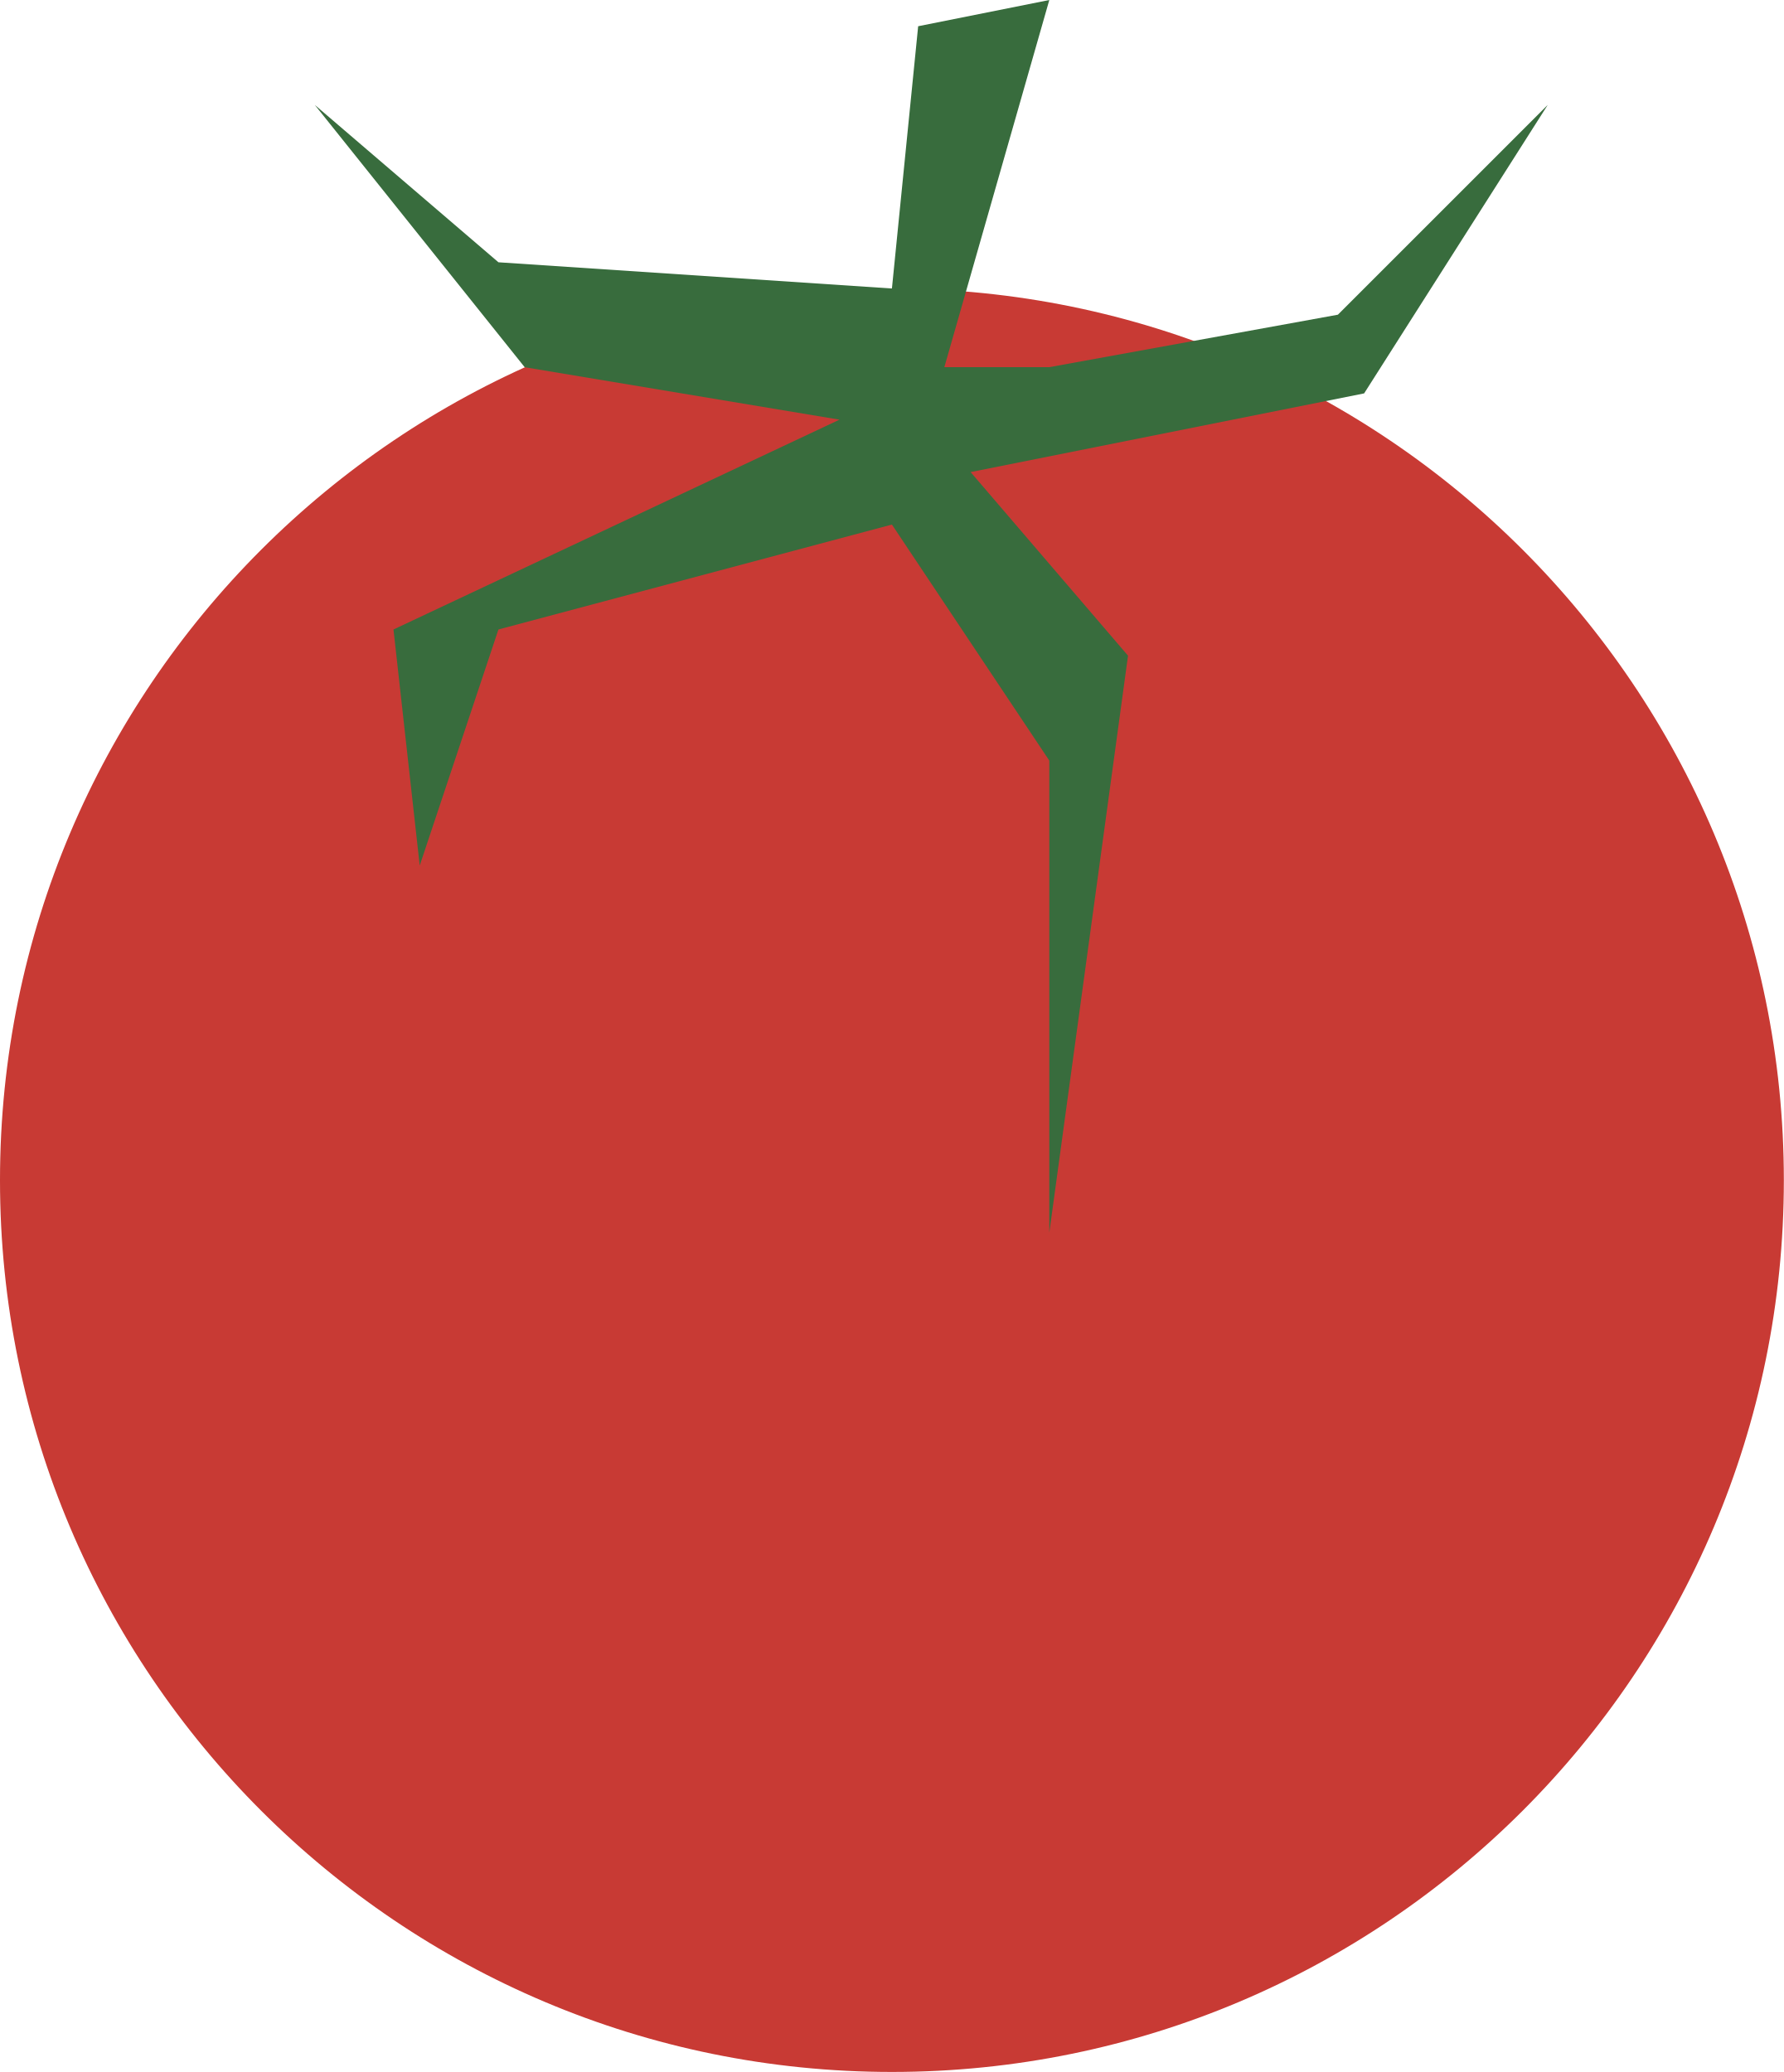
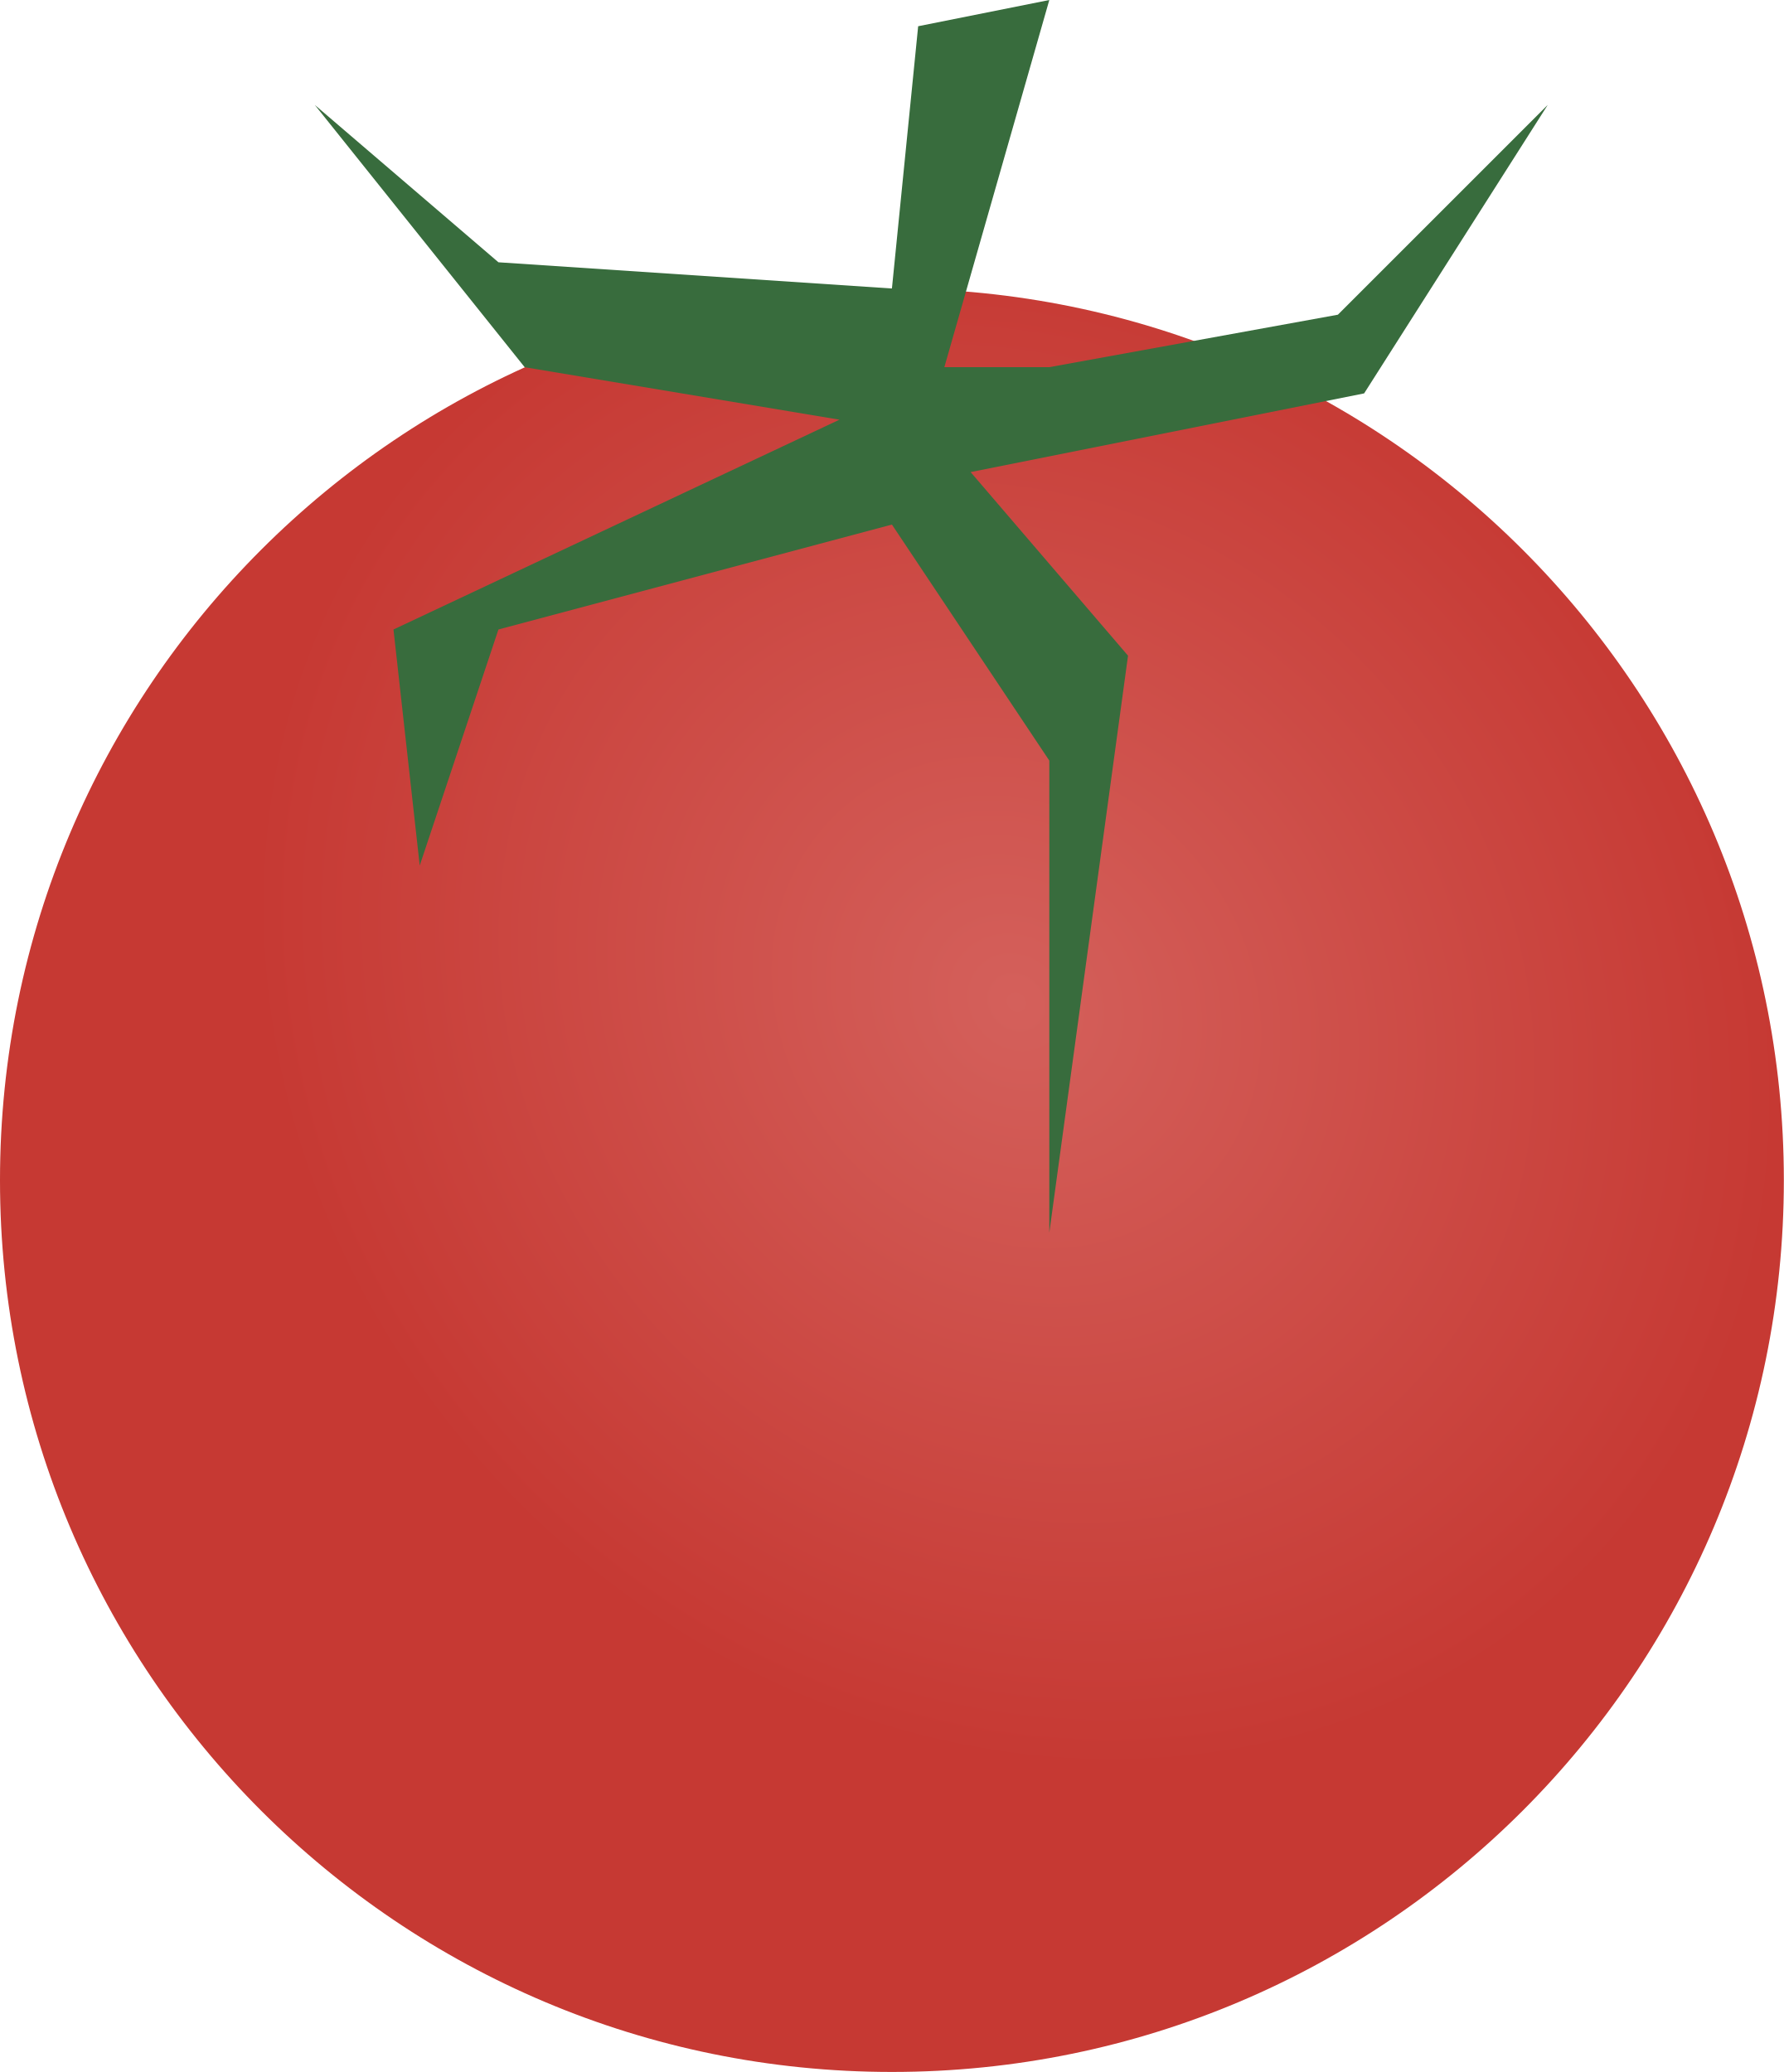
- <svg xmlns="http://www.w3.org/2000/svg" width="10.284mm" height="11.948mm" viewBox="0 0 36.44 42.335" id="svg4280" version="1.1">
-   <defs id="defs4282" />
-   <g id="layer1" transform="translate(-344.637,-528.3375)">
-     <g transform="translate(89.55489,-144.081)" style="display:inline" id="g4265">
-       <circle r="18.22" cy="696.533" cx="273.302" id="path4185" style="opacity:1;fill:#c83a34;fill-opacity:1;fill-rule:evenodd;stroke:none;stroke-width:2;stroke-linecap:round;stroke-linejoin:miter;stroke-miterlimit:4;stroke-dasharray:none;stroke-opacity:1" />
-       <path id="path4187" d="m 272.23,680.993 -9.11,4.287 0.536,4.823 1.608,-4.823 8.038,-2.144 3.215,4.823 0,9.646 1.608,-11.79 -3.215,-3.751 8.038,-1.608 3.751,-5.895 -4.287,4.287 -5.895,1.072 -2.144,0 2.144,-7.502 -2.679,0.536 -0.536,5.359 -8.038,-0.536 -3.751,-3.215 4.287,5.359 z" style="fill:#386c3d;fill-opacity:1;fill-rule:evenodd;stroke:none;stroke-width:1px;stroke-linecap:butt;stroke-linejoin:miter;stroke-opacity:1" />
-     </g>
+ <svg xmlns="http://www.w3.org/2000/svg" xmlns:xlink="http://www.w3.org/1999/xlink" width="10.284mm" height="11.948mm" viewBox="0 0 36.44 42.335" id="svg4280" version="1.1">
+   <defs id="defs4282">
+     <radialGradient xlink:href="#linearGradient4226" id="radialGradient4232" cx="280.822" cy="693.927" fx="280.822" fy="693.927" r="18.22" gradientUnits="userSpaceOnUse" gradientTransform="matrix(0.5792896,-0.5530184,0.6286297,0.6584928,-233.7933,245.5226)" />
+     <linearGradient id="linearGradient4226">
+       <stop style="stop-color:#d4605b;stop-opacity:1" offset="0" id="stop4228" />
+       <stop style="stop-color:#c63933;stop-opacity:1" offset="1" id="stop4230" />
+     </linearGradient>
+   </defs>
+   <g id="layer1" transform="translate(-344.3441,-526.6885)">
+     <circle style="display:inline;opacity:1;fill:url(#radialGradient4232);fill-opacity:1;fill-rule:evenodd;stroke:none;stroke-width:2;stroke-linecap:round;stroke-linejoin:miter;stroke-miterlimit:4;stroke-dasharray:none;stroke-opacity:1" id="path4185" cx="362.564" cy="550.803" r="18.22" />
+     <path style="display:inline;fill:#386c3d;fill-opacity:1;fill-rule:evenodd;stroke:none;stroke-width:1px;stroke-linecap:butt;stroke-linejoin:miter;stroke-opacity:1" d="m 361.492,535.263 -9.11,4.287 0.536,4.823 1.608,-4.823 8.038,-2.144 3.215,4.823 0,9.646 1.608,-11.79 -3.215,-3.751 8.038,-1.608 3.751,-5.895 -4.287,4.287 -5.895,1.072 -2.144,0 2.144,-7.502 -2.679,0.536 -0.536,5.359 -8.038,-0.536 -3.751,-3.215 4.287,5.359 z" id="path4187" />
  </g>
</svg>
